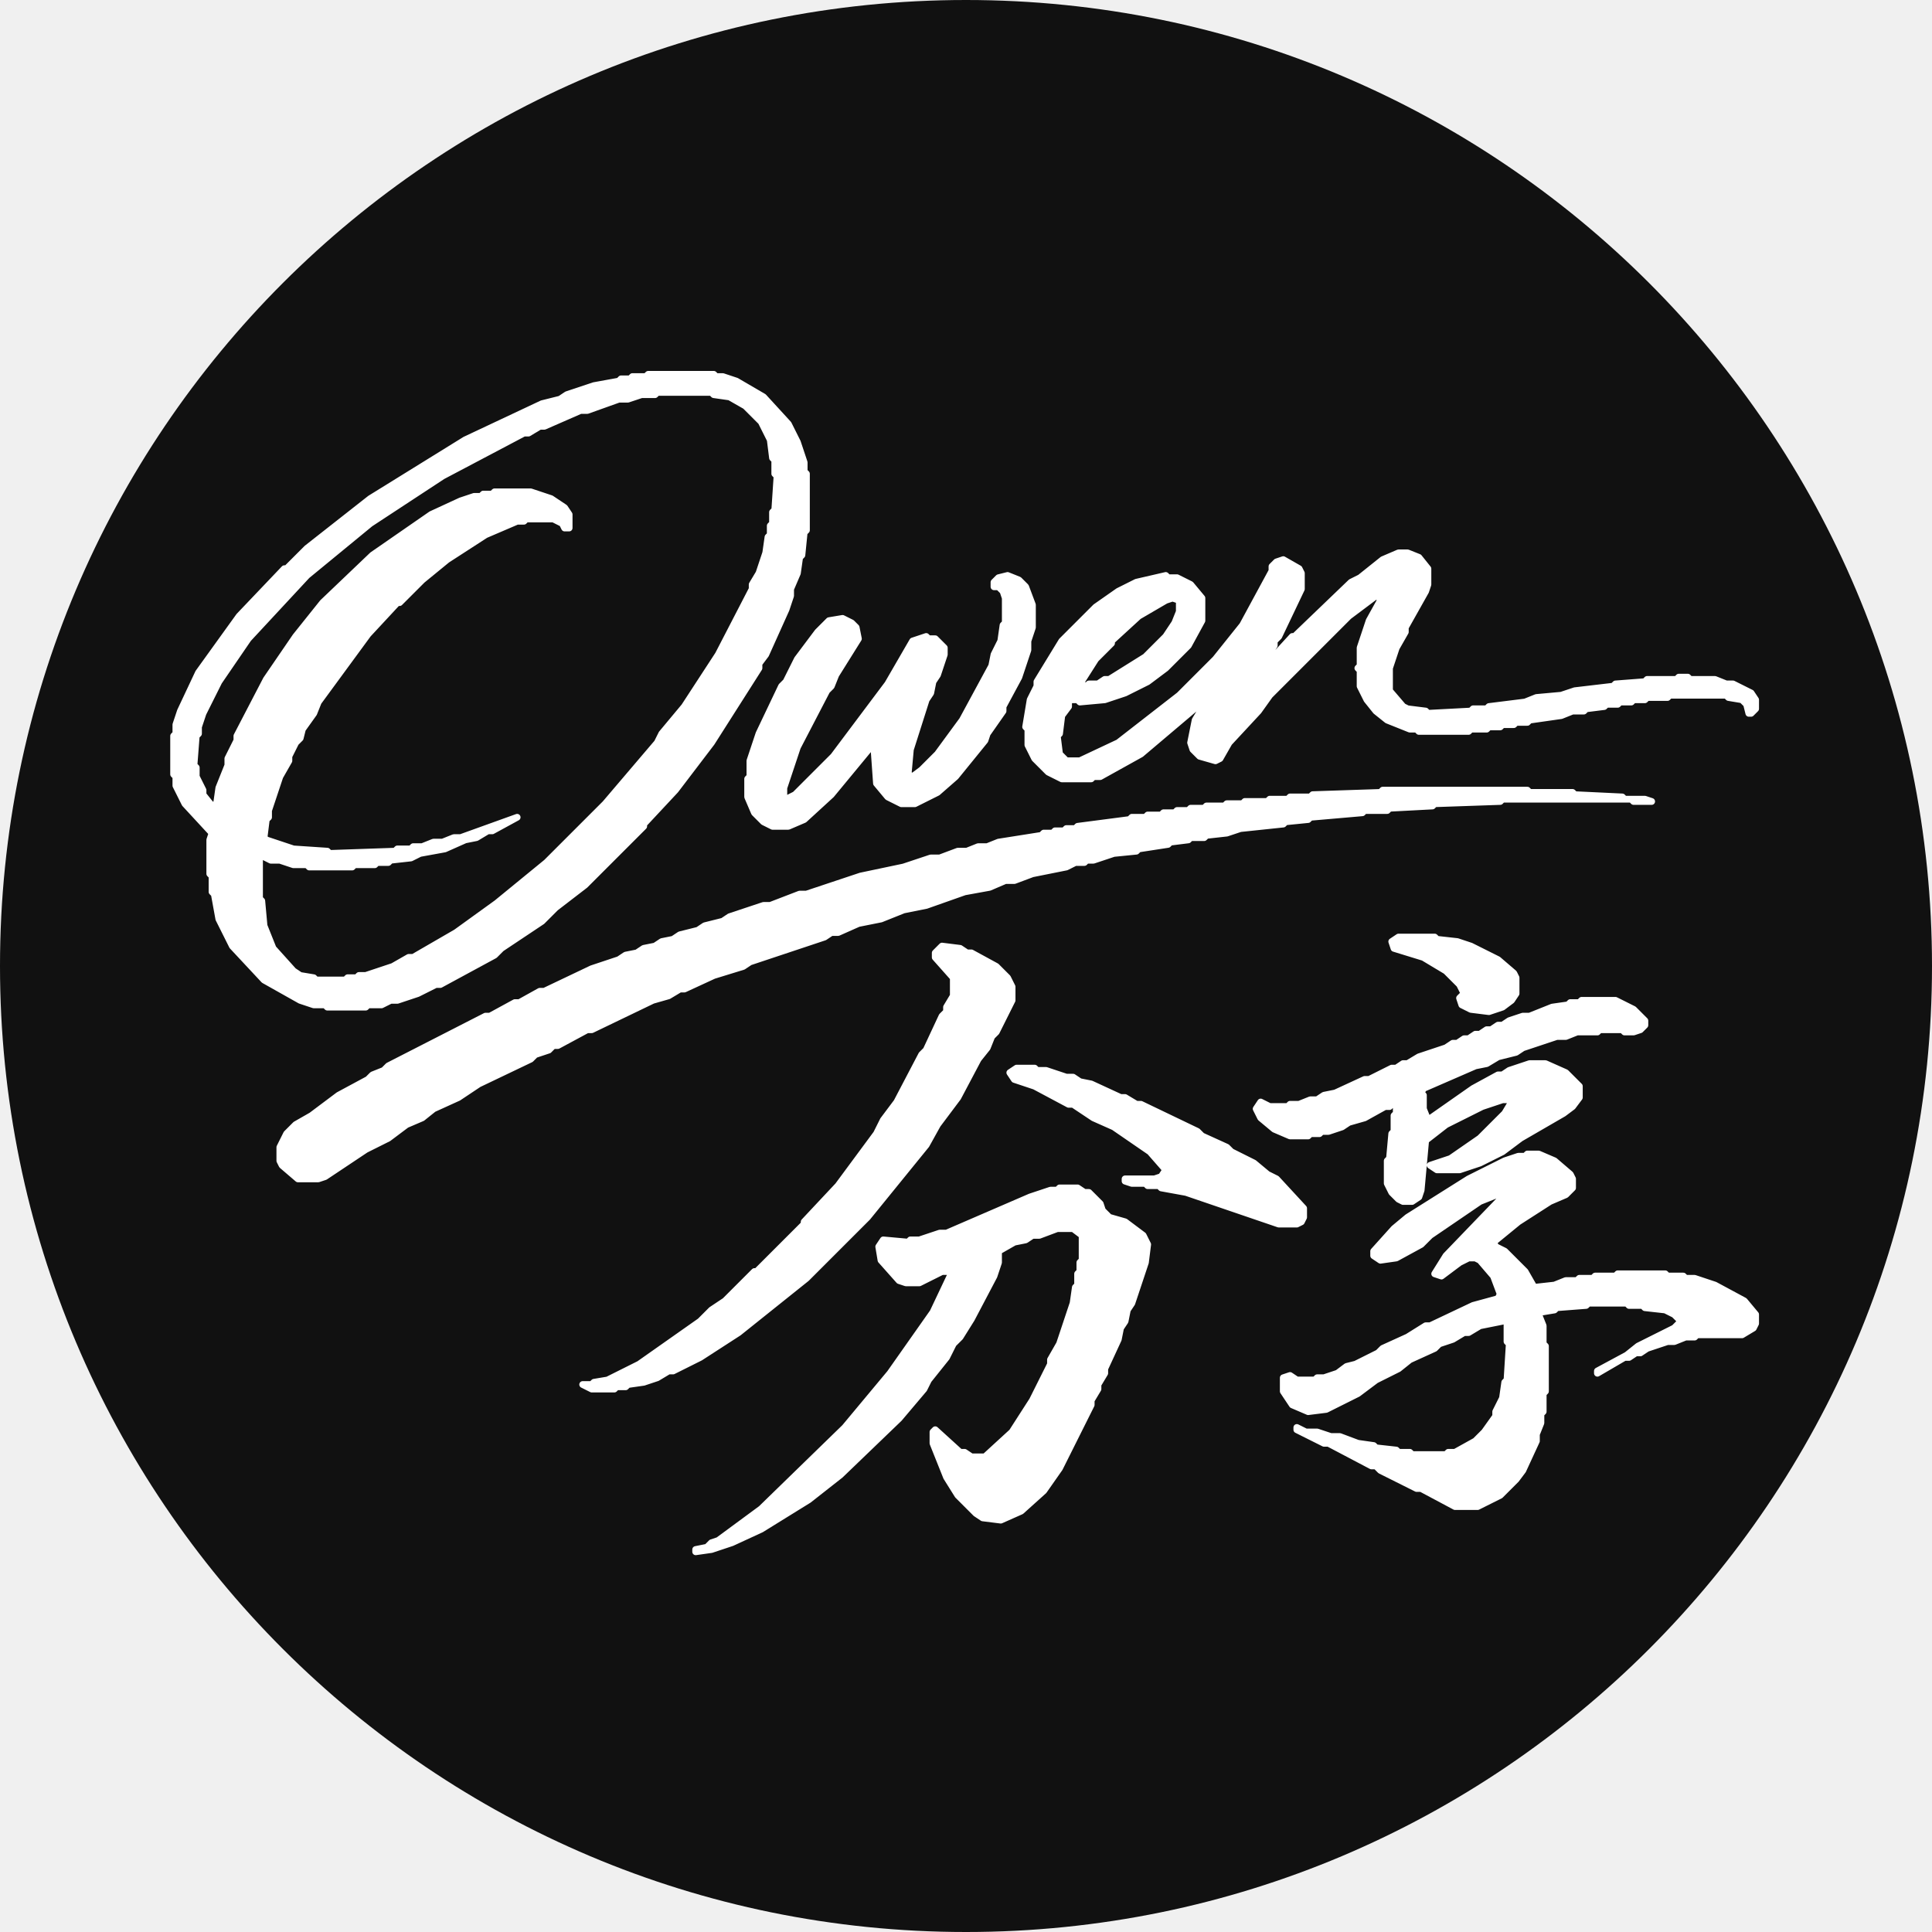
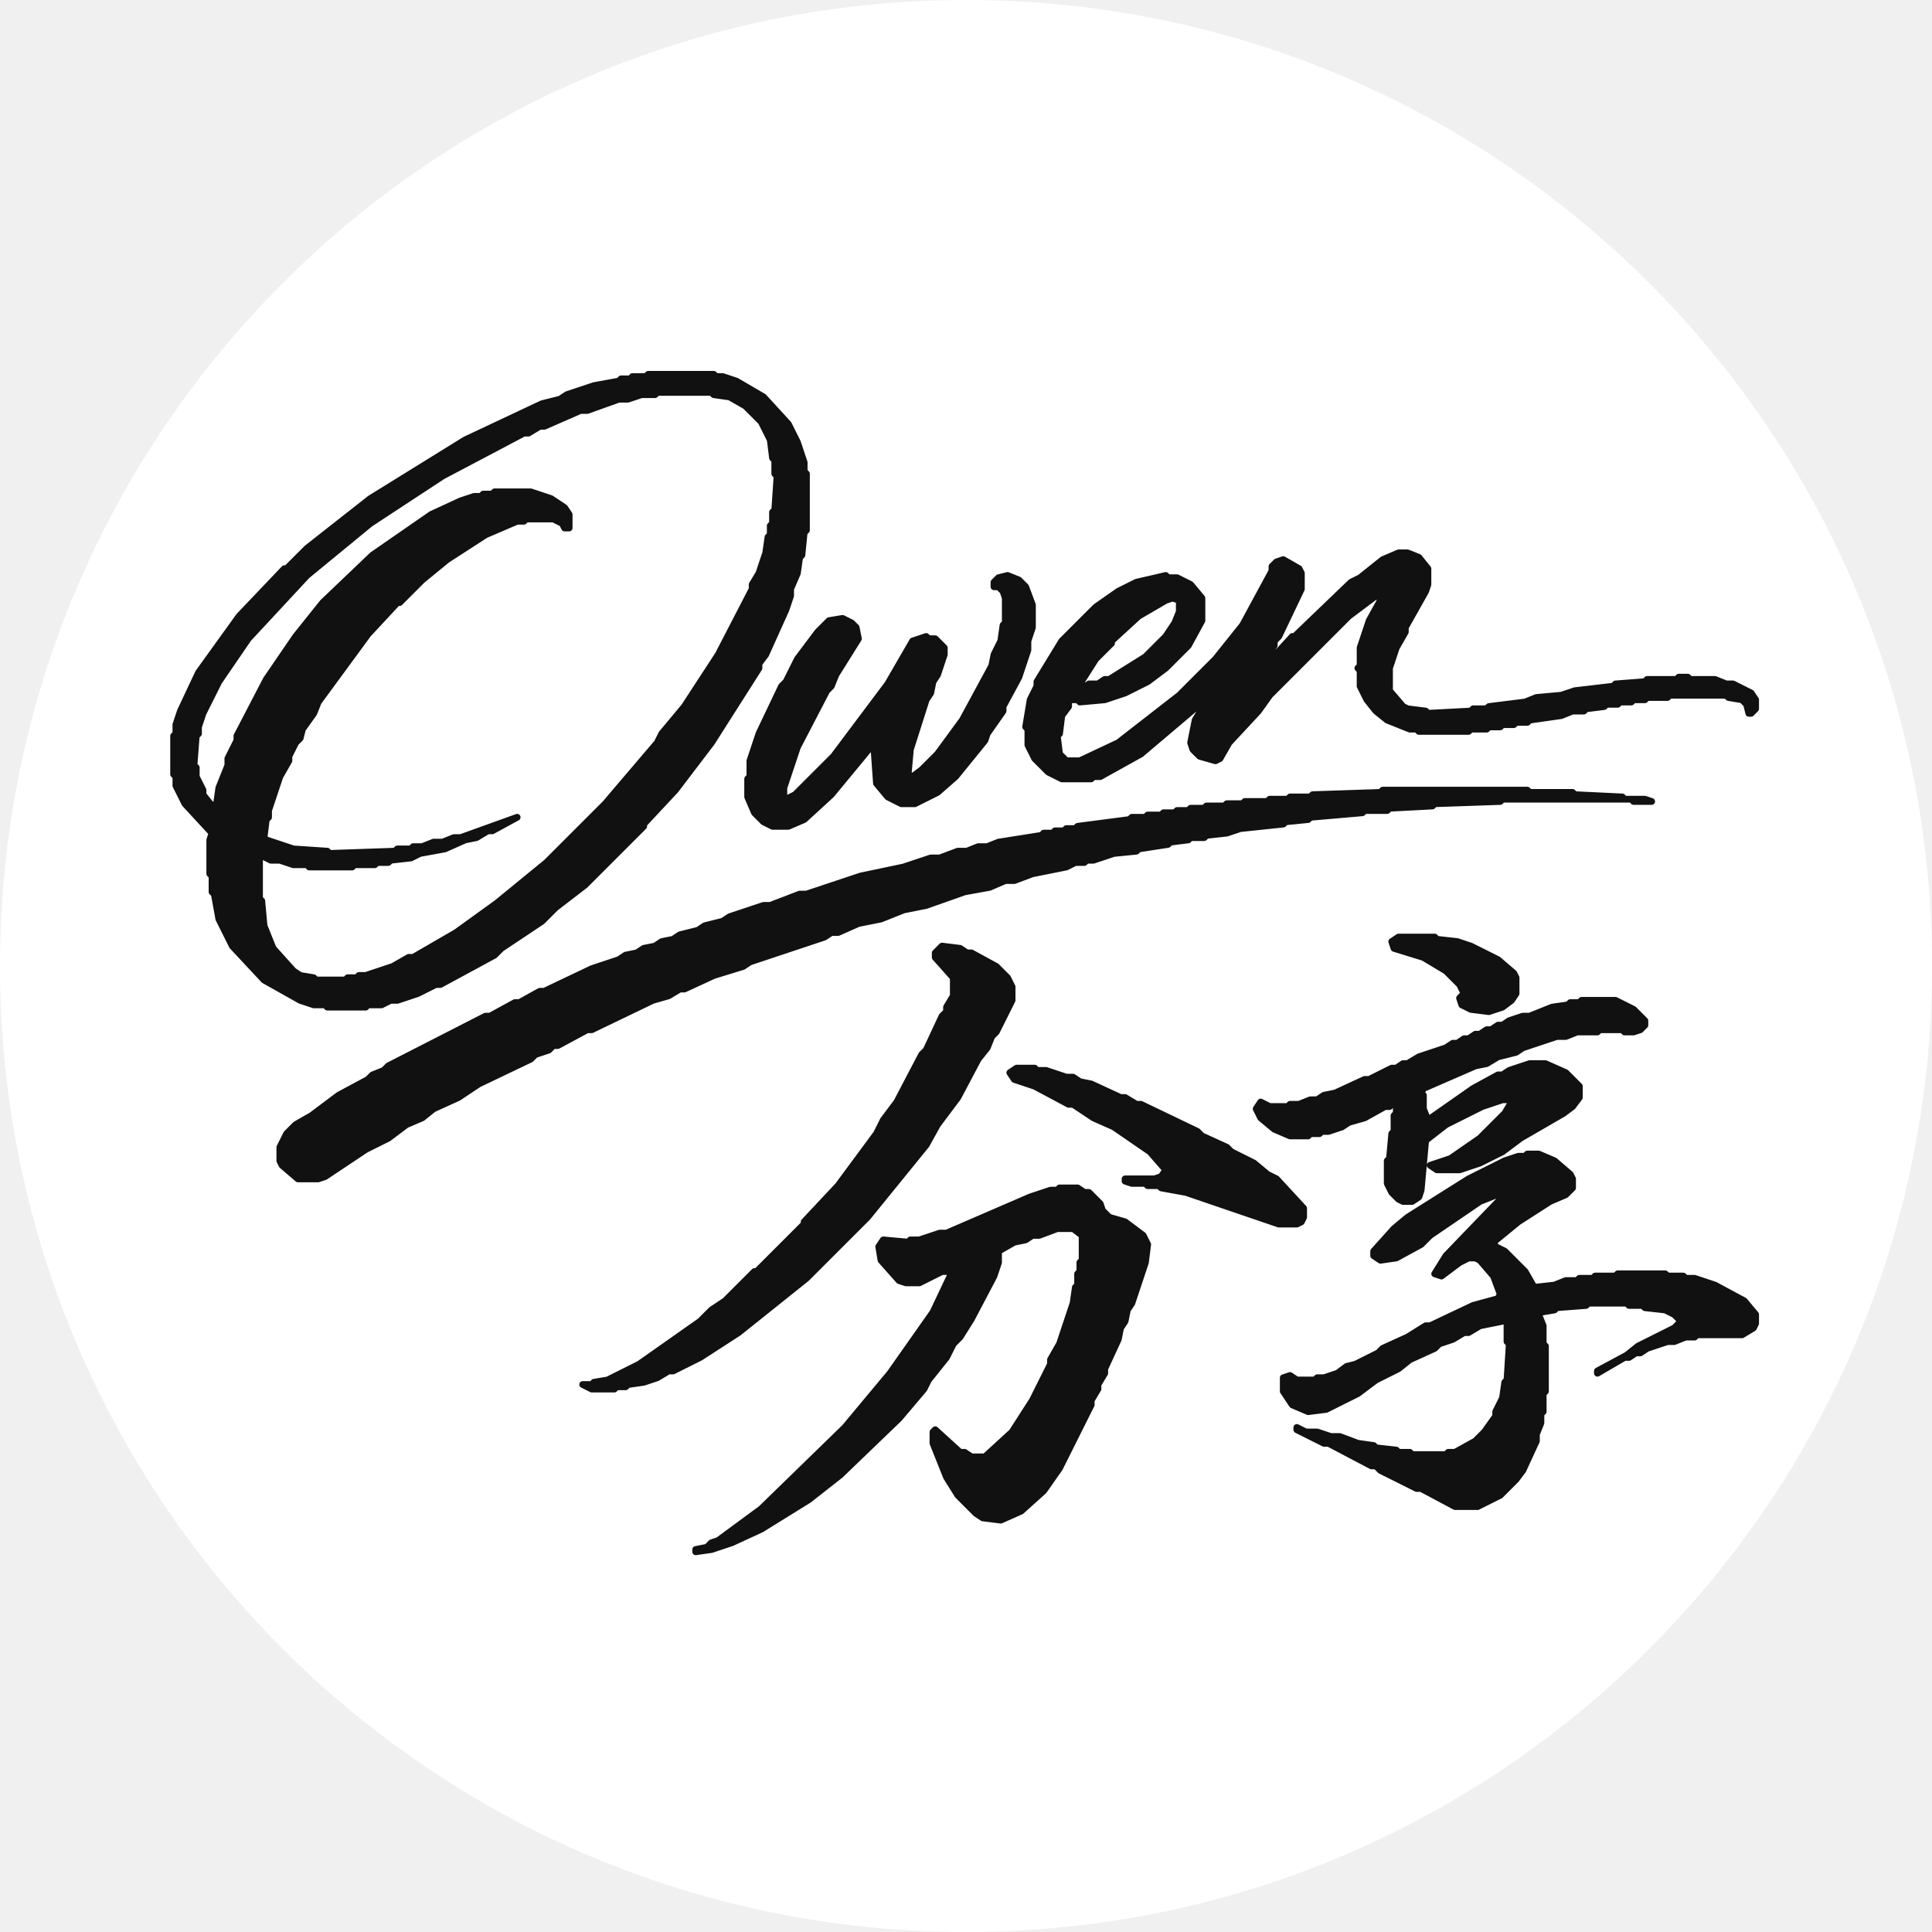
<svg xmlns="http://www.w3.org/2000/svg" viewBox="0 0 701 701">
-   <circle cx="350.5" cy="350.5" r="350.5" fill="#111111" />
-   <path d="M 429,382 421,376 414,374 411,371 410,368 405,363 403,363 400,361 392,361 391,362 388,362 379,365 342,381 339,381 330,384 326,384 325,385 314,384 312,387 313,393 321,402 324,403 330,403 340,398 342,398 344,396 345,397 336,416 317,443 297,467 260,503 241,517 238,518 236,520 231,521 231,522 238,521 247,518 260,512 281,499 295,488 321,463 332,450 334,446 342,436 345,430 348,427 353,419 363,400 365,394 365,389 372,385 377,384 380,382 383,382 391,379 398,379 402,382 402,393 401,394 401,398 400,399 400,404 399,405 398,412 392,430 388,437 388,439 380,455 371,469 359,480 353,480 350,478 348,478 337,468 336,469 336,474 342,489 347,497 355,505 358,507 366,508 375,504 385,495 392,485 406,457 406,455 409,450 409,448 412,443 412,441 418,428 419,423 421,420 422,415 424,412 430,394 431,386 Z M 604,346 599,346 598,347 595,347 589,349 573,357 546,374 540,379 531,389 531,391 534,393 541,392 552,386 556,382 578,367 588,363 589,364 563,391 558,399 561,400 569,394 573,392 576,392 578,393 584,400 587,408 586,410 575,413 556,422 554,422 546,427 535,432 533,434 523,439 519,440 515,443 509,445 506,445 505,446 497,446 494,444 491,445 491,451 495,457 502,460 510,459 524,452 532,446 542,441 547,437 558,432 560,430 566,428 571,425 573,425 578,422 588,420 589,419 590,420 590,429 591,430 590,446 589,447 588,454 585,460 585,462 580,469 576,473 567,478 564,478 563,479 548,479 547,478 542,478 541,477 532,476 531,475 524,474 516,471 512,471 506,469 501,469 497,467 497,468 509,474 511,474 530,484 532,484 534,486 550,494 552,494 567,502 577,502 587,497 594,490 597,486 603,473 603,470 605,465 605,461 606,460 606,452 607,451 607,431 606,430 606,422 604,417 605,416 611,415 612,414 625,413 626,412 643,412 644,413 650,413 651,414 660,415 664,417 667,420 664,423 648,431 643,435 630,442 630,443 642,436 644,436 647,434 649,434 652,432 661,429 664,429 669,427 673,427 674,426 694,426 699,423 700,421 700,417 695,411 682,404 673,401 669,401 668,400 661,400 660,399 639,399 638,400 629,400 628,401 622,401 621,402 616,402 611,404 602,405 598,398 589,389 585,387 584,385 595,376 609,367 616,364 619,361 619,357 618,355 611,349 Z M 370,310 372,313 381,316 396,324 398,324 407,330 416,334 432,345 439,353 437,356 434,357 421,357 421,358 424,359 430,359 431,360 436,360 437,361 448,363 489,377 497,377 499,376 500,374 500,370 488,357 484,355 478,350 468,345 466,343 455,338 453,336 428,324 426,324 421,321 419,321 406,315 401,314 398,312 395,312 386,309 382,309 381,308 373,308 Z M 651,287 646,282 638,278 623,278 622,279 618,279 617,280 610,281 600,285 597,285 591,287 588,289 586,289 583,291 581,291 578,293 576,293 573,295 571,295 568,297 566,297 563,299 551,303 546,306 544,306 541,308 539,308 529,313 527,313 514,319 509,320 506,322 503,322 498,324 494,324 493,325 485,325 481,323 479,326 481,330 487,335 494,338 502,338 503,337 507,337 508,336 511,336 517,334 520,332 527,330 536,325 538,325 540,323 541,324 541,328 540,329 540,336 539,337 538,348 537,349 537,359 539,363 542,366 544,367 548,367 551,365 552,362 554,340 563,333 579,325 588,322 591,322 592,323 589,328 578,339 565,348 556,351 559,353 569,353 578,350 588,345 596,339 615,328 619,325 622,321 622,316 616,310 607,306 600,306 591,309 588,311 586,311 575,317 555,331 553,326 553,320 552,319 553,317 576,307 581,306 586,303 594,301 597,299 612,294 616,294 621,292 630,292 631,291 641,291 642,292 646,292 649,291 651,289 Z M 369,268 364,263 353,257 351,257 348,255 340,254 337,257 337,259 345,268 345,276 342,281 342,283 340,285 333,300 331,302 320,323 314,331 311,337 294,360 279,376 279,377 258,398 257,398 244,411 238,415 233,420 206,439 192,446 186,447 185,448 181,448 185,450 195,450 196,449 200,449 201,448 208,447 214,445 219,442 221,442 233,436 250,425 280,401 307,374 333,342 338,333 347,321 356,304 360,299 362,294 364,292 371,278 371,272 Z M 539,252 540,255 553,259 563,265 569,271 571,275 569,277 570,280 574,282 582,283 588,281 592,278 594,275 594,268 593,266 586,260 574,254 568,252 559,251 558,250 542,250 Z M 654,190 651,189 642,189 641,188 620,187 619,186 600,186 599,185 535,185 534,186 504,187 503,188 494,188 493,189 485,189 484,190 474,190 473,191 466,191 465,192 457,192 456,193 450,193 449,194 444,194 443,195 438,195 437,196 431,196 430,197 424,197 423,198 400,201 399,202 395,202 394,203 390,203 389,204 385,204 384,205 365,208 360,210 356,210 351,212 347,212 339,215 335,215 323,219 304,223 280,231 277,231 264,236 261,236 246,241 243,243 235,245 232,247 224,249 221,251 216,252 213,254 208,255 205,257 200,258 197,260 185,264 164,274 162,274 153,279 151,279 140,285 138,285 95,307 93,309 88,311 86,313 73,320 61,329 54,333 50,337 47,343 47,349 48,351 55,357 64,357 67,356 85,344 95,339 103,333 110,330 115,326 126,321 135,315 158,304 160,302 166,300 168,298 170,298 183,291 185,291 212,278 219,276 224,273 226,273 239,267 252,263 255,261 288,250 291,248 294,248 303,244 313,242 323,238 333,236 350,230 361,228 368,225 372,225 380,222 395,219 399,217 403,217 404,216 407,216 416,213 426,212 427,211 440,209 441,208 449,207 450,206 456,206 457,205 466,204 472,202 491,200 492,199 502,198 503,197 526,195 527,194 537,194 538,193 557,192 558,191 587,190 588,189 645,189 646,190 Z M 377,95 374,92 369,90 365,91 363,93 363,95 365,95 367,97 368,100 368,111 367,112 366,119 363,125 362,130 349,154 338,169 331,176 327,179 325,178 326,167 333,145 335,142 336,137 338,134 341,125 341,122 337,118 334,118 333,117 327,119 316,138 292,170 275,187 271,189 270,188 270,184 276,166 289,141 291,139 293,134 303,118 302,113 300,111 296,109 290,110 285,115 276,127 271,137 269,139 259,160 255,172 255,179 254,180 254,188 257,195 261,199 265,201 272,201 279,198 291,187 310,164 311,165 310,168 311,182 316,188 322,191 328,191 338,186 346,179 359,163 360,160 367,150 367,148 374,135 378,123 378,119 380,113 380,103 Z M 700,145 698,142 690,138 687,138 682,136 671,136 670,135 666,135 665,136 652,136 651,137 638,138 637,139 620,141 614,143 603,144 598,146 582,148 581,149 575,149 574,150 555,151 554,150 546,149 544,148 538,141 538,131 541,122 545,115 545,113 554,97 555,94 555,87 551,82 546,80 542,80 535,83 525,91 521,93 496,117 495,117 484,129 483,127 487,121 487,119 489,117 499,96 499,89 498,87 491,83 488,84 486,86 486,88 473,112 461,127 445,143 418,164 401,172 395,172 392,169 391,161 392,160 393,152 396,148 396,146 397,145 400,145 401,146 412,145 421,142 431,137 439,131 449,121 455,110 455,100 450,94 444,91 440,91 439,90 426,93 418,97 408,104 393,119 382,137 382,139 379,145 377,157 378,158 378,165 381,171 387,177 393,180 406,180 407,179 410,179 428,169 454,147 455,149 452,154 450,164 451,167 454,170 461,172 463,171 467,164 480,150 485,143 520,108 532,99 533,99 534,101 529,110 525,122 525,130 524,131 525,132 525,139 528,145 532,150 537,154 547,158 550,158 551,159 573,159 574,158 581,158 582,157 587,157 588,156 593,156 594,155 599,155 600,154 614,152 619,150 624,150 625,149 633,148 634,147 639,147 640,146 645,146 646,145 651,145 652,144 661,144 662,143 687,143 688,144 694,145 696,147 697,151 698,151 700,149 Z M 445,101 445,106 443,111 439,117 430,126 414,136 412,136 409,138 405,138 404,139 401,138 408,127 415,120 415,119 427,108 439,101 442,100 Z M 261,11 249,4 243,2 240,2 239,1 210,1 209,2 203,2 202,3 198,3 197,4 186,6 174,10 171,12 163,14 129,30 87,56 59,78 50,87 49,87 29,108 11,133 3,150 1,156 1,160 0,161 0,178 1,179 1,183 5,191 17,204 16,207 16,222 17,223 17,230 18,231 20,242 26,254 40,269 56,278 62,280 67,280 68,281 85,281 86,280 92,280 96,278 99,278 108,275 116,271 118,271 142,258 145,255 163,243 169,237 182,227 208,201 208,200 222,185 238,164 259,131 259,129 262,125 271,105 273,99 273,96 276,89 277,82 278,81 279,71 280,70 280,45 279,44 279,40 276,31 272,23 Z M 253,15 260,22 264,30 265,38 266,39 266,45 267,46 266,61 265,62 265,67 264,68 264,72 263,73 262,80 259,89 256,94 256,96 241,125 226,148 216,160 214,164 191,191 165,217 143,235 125,248 106,259 104,259 97,263 85,267 82,267 81,268 77,268 76,269 63,269 62,268 56,267 53,265 44,255 40,245 39,234 38,233 38,215 39,214 43,216 47,216 53,218 59,218 60,219 79,219 80,218 89,218 90,217 95,217 96,216 105,215 109,213 120,211 129,207 134,206 139,203 141,203 152,197 127,206 124,206 119,208 115,208 110,210 106,210 105,211 99,211 98,212 69,213 68,212 53,211 41,207 40,206 41,198 42,197 42,194 47,179 51,172 51,170 54,164 56,162 57,158 62,151 64,146 86,116 99,102 100,102 110,92 121,83 138,72 152,66 155,66 156,65 168,65 172,67 173,69 175,69 175,63 173,60 167,56 158,53 142,53 141,54 137,54 136,55 133,55 127,57 114,63 88,81 66,102 54,117 41,136 28,161 28,163 24,171 24,174 20,184 19,191 17,192 13,187 13,185 10,179 10,175 9,174 10,161 11,160 11,157 13,151 20,137 33,118 59,90 87,67 119,46 155,27 157,27 162,24 164,24 180,17 183,17 197,12 201,12 207,10 213,10 214,9 238,9 239,10 246,11 Z" transform="translate(63 135) scale(0.82)" fill="#ffffff" fill-rule="evenodd" stroke="#ffffff" stroke-width="3" stroke-linejoin="round" />
+   <circle cx="350.5" cy="350.5" r="350.5" fill="#ffffff" />
+   <path d="M 429,382 421,376 414,374 411,371 410,368 405,363 403,363 400,361 392,361 391,362 388,362 379,365 342,381 339,381 330,384 326,384 325,385 314,384 312,387 313,393 321,402 324,403 330,403 340,398 342,398 344,396 345,397 336,416 317,443 297,467 260,503 241,517 238,518 236,520 231,521 231,522 238,521 247,518 260,512 281,499 295,488 321,463 332,450 334,446 342,436 345,430 348,427 353,419 363,400 365,394 365,389 372,385 377,384 380,382 383,382 391,379 398,379 402,382 402,393 401,394 401,398 400,399 400,404 399,405 398,412 392,430 388,437 388,439 380,455 371,469 359,480 353,480 350,478 348,478 337,468 336,469 336,474 342,489 347,497 355,505 358,507 366,508 375,504 385,495 392,485 406,457 406,455 409,450 409,448 412,443 412,441 418,428 419,423 421,420 422,415 424,412 430,394 431,386 Z M 604,346 599,346 598,347 595,347 589,349 573,357 546,374 540,379 531,389 531,391 534,393 541,392 552,386 556,382 578,367 588,363 589,364 563,391 558,399 561,400 569,394 573,392 576,392 578,393 584,400 587,408 586,410 575,413 556,422 554,422 546,427 535,432 533,434 523,439 519,440 515,443 509,445 506,445 505,446 497,446 494,444 491,445 491,451 495,457 502,460 510,459 524,452 532,446 542,441 547,437 558,432 560,430 566,428 571,425 573,425 578,422 588,420 589,419 590,420 590,429 591,430 590,446 589,447 588,454 585,460 585,462 580,469 576,473 567,478 564,478 563,479 548,479 547,478 542,478 541,477 532,476 531,475 524,474 516,471 512,471 506,469 501,469 497,467 497,468 509,474 511,474 530,484 532,484 534,486 550,494 552,494 567,502 577,502 587,497 594,490 597,486 603,473 603,470 605,465 605,461 606,460 606,452 607,451 607,431 606,430 606,422 604,417 605,416 611,415 612,414 625,413 626,412 643,412 644,413 650,413 651,414 660,415 664,417 667,420 664,423 648,431 643,435 630,442 630,443 642,436 644,436 647,434 649,434 652,432 661,429 664,429 669,427 673,427 674,426 694,426 699,423 700,421 700,417 695,411 682,404 673,401 669,401 668,400 661,400 660,399 639,399 638,400 629,400 628,401 622,401 621,402 616,402 611,404 602,405 598,398 589,389 585,387 584,385 595,376 609,367 616,364 619,361 619,357 618,355 611,349 Z M 370,310 372,313 381,316 396,324 398,324 407,330 416,334 432,345 439,353 437,356 434,357 421,357 421,358 424,359 430,359 431,360 436,360 437,361 448,363 489,377 497,377 499,376 500,374 500,370 488,357 484,355 478,350 468,345 466,343 455,338 453,336 428,324 426,324 421,321 419,321 406,315 401,314 398,312 395,312 386,309 382,309 381,308 373,308 Z M 651,287 646,282 638,278 623,278 622,279 618,279 617,280 610,281 600,285 597,285 591,287 588,289 586,289 583,291 581,291 578,293 576,293 573,295 571,295 568,297 566,297 563,299 551,303 546,306 544,306 541,308 539,308 529,313 527,313 514,319 509,320 506,322 503,322 498,324 494,324 493,325 485,325 481,323 479,326 481,330 487,335 494,338 502,338 503,337 507,337 508,336 511,336 517,334 520,332 527,330 536,325 538,325 540,323 541,324 541,328 540,329 540,336 539,337 538,348 537,349 537,359 539,363 542,366 544,367 548,367 551,365 552,362 554,340 563,333 579,325 588,322 591,322 592,323 589,328 578,339 565,348 556,351 559,353 569,353 578,350 588,345 596,339 615,328 619,325 622,321 622,316 616,310 607,306 600,306 591,309 588,311 586,311 575,317 555,331 553,326 553,320 552,319 553,317 576,307 581,306 586,303 594,301 597,299 612,294 616,294 621,292 630,292 631,291 641,291 642,292 646,292 649,291 651,289 Z M 369,268 364,263 353,257 351,257 348,255 340,254 337,257 337,259 345,268 345,276 342,281 342,283 340,285 333,300 331,302 320,323 314,331 311,337 294,360 279,376 279,377 258,398 257,398 244,411 238,415 233,420 206,439 192,446 186,447 185,448 181,448 185,450 195,450 196,449 200,449 201,448 208,447 214,445 219,442 221,442 233,436 250,425 280,401 307,374 333,342 338,333 347,321 356,304 360,299 362,294 364,292 371,278 371,272 Z M 539,252 540,255 553,259 563,265 569,271 571,275 569,277 570,280 574,282 582,283 588,281 592,278 594,275 594,268 593,266 586,260 574,254 568,252 559,251 558,250 542,250 Z M 654,190 651,189 642,189 641,188 620,187 619,186 600,186 599,185 535,185 534,186 504,187 503,188 494,188 493,189 485,189 484,190 474,190 473,191 466,191 465,192 457,192 456,193 450,193 449,194 444,194 443,195 438,195 437,196 431,196 430,197 424,197 423,198 400,201 399,202 395,202 394,203 390,203 389,204 385,204 384,205 365,208 360,210 356,210 351,212 347,212 339,215 335,215 323,219 304,223 280,231 277,231 264,236 261,236 246,241 243,243 235,245 232,247 224,249 221,251 216,252 213,254 208,255 205,257 200,258 197,260 185,264 164,274 162,274 153,279 151,279 140,285 138,285 95,307 93,309 88,311 86,313 73,320 61,329 54,333 50,337 47,343 47,349 48,351 55,357 64,357 67,356 85,344 95,339 103,333 110,330 115,326 126,321 135,315 158,304 160,302 166,300 168,298 170,298 183,291 185,291 212,278 219,276 224,273 226,273 239,267 252,263 255,261 288,250 291,248 294,248 303,244 313,242 323,238 333,236 350,230 361,228 368,225 372,225 380,222 395,219 399,217 403,217 404,216 407,216 416,213 426,212 427,211 440,209 441,208 449,207 450,206 456,206 457,205 466,204 472,202 491,200 492,199 502,198 503,197 526,195 527,194 537,194 538,193 557,192 558,191 587,190 588,189 645,189 646,190 Z M 377,95 374,92 369,90 365,91 363,93 363,95 365,95 367,97 368,100 368,111 367,112 366,119 363,125 362,130 349,154 338,169 331,176 327,179 325,178 326,167 333,145 335,142 336,137 338,134 341,125 341,122 337,118 334,118 333,117 327,119 316,138 292,170 275,187 271,189 270,188 270,184 276,166 289,141 291,139 293,134 303,118 302,113 300,111 296,109 290,110 285,115 276,127 271,137 269,139 259,160 255,172 255,179 254,180 254,188 257,195 261,199 265,201 272,201 279,198 291,187 310,164 311,165 310,168 311,182 316,188 322,191 328,191 338,186 346,179 359,163 360,160 367,150 367,148 374,135 378,123 378,119 380,113 380,103 Z M 700,145 698,142 690,138 687,138 682,136 671,136 670,135 666,135 665,136 652,136 651,137 638,138 637,139 620,141 614,143 603,144 598,146 582,148 581,149 575,149 574,150 555,151 554,150 546,149 544,148 538,141 538,131 541,122 545,115 545,113 554,97 555,94 555,87 551,82 546,80 542,80 535,83 525,91 521,93 496,117 495,117 484,129 483,127 487,121 487,119 489,117 499,96 499,89 498,87 491,83 488,84 486,86 486,88 473,112 461,127 445,143 418,164 401,172 395,172 392,169 391,161 392,160 393,152 396,148 396,146 397,145 400,145 401,146 412,145 421,142 431,137 439,131 449,121 455,110 455,100 450,94 444,91 440,91 439,90 426,93 418,97 408,104 393,119 382,137 382,139 379,145 377,157 378,158 378,165 381,171 387,177 393,180 406,180 407,179 410,179 428,169 454,147 455,149 452,154 450,164 451,167 454,170 461,172 463,171 467,164 480,150 485,143 520,108 532,99 533,99 534,101 529,110 525,122 525,130 524,131 525,132 525,139 528,145 532,150 537,154 547,158 550,158 551,159 573,159 574,158 581,158 582,157 587,157 588,156 593,156 594,155 599,155 600,154 614,152 619,150 624,150 625,149 633,148 634,147 639,147 640,146 645,146 646,145 651,145 652,144 661,144 662,143 687,143 688,144 694,145 696,147 697,151 698,151 700,149 Z M 445,101 445,106 443,111 439,117 430,126 414,136 412,136 409,138 405,138 404,139 401,138 408,127 415,120 415,119 427,108 439,101 442,100 Z M 261,11 249,4 243,2 240,2 239,1 210,1 209,2 203,2 202,3 198,3 197,4 186,6 174,10 171,12 163,14 129,30 87,56 59,78 50,87 49,87 29,108 11,133 3,150 1,156 1,160 0,161 0,178 1,179 1,183 5,191 17,204 16,207 16,222 17,223 17,230 18,231 20,242 26,254 40,269 56,278 62,280 67,280 68,281 85,281 86,280 92,280 96,278 99,278 108,275 116,271 118,271 142,258 145,255 163,243 169,237 182,227 208,201 208,200 222,185 238,164 259,131 259,129 262,125 271,105 273,99 273,96 276,89 277,82 278,81 279,71 280,70 280,45 279,44 279,40 276,31 272,23 Z M 253,15 260,22 264,30 265,38 266,39 266,45 267,46 266,61 265,62 265,67 264,68 264,72 263,73 262,80 259,89 256,94 256,96 241,125 226,148 216,160 214,164 191,191 165,217 143,235 125,248 106,259 104,259 97,263 85,267 82,267 81,268 77,268 76,269 63,269 62,268 56,267 53,265 44,255 40,245 39,234 38,233 38,215 39,214 43,216 47,216 53,218 59,218 60,219 79,219 80,218 89,218 90,217 95,217 96,216 105,215 109,213 120,211 129,207 134,206 139,203 141,203 152,197 127,206 124,206 119,208 115,208 110,210 106,210 105,211 99,211 98,212 69,213 68,212 53,211 41,207 40,206 41,198 42,197 42,194 47,179 51,172 51,170 54,164 56,162 57,158 62,151 64,146 86,116 99,102 100,102 110,92 121,83 138,72 152,66 155,66 156,65 168,65 172,67 173,69 175,69 175,63 173,60 167,56 158,53 142,53 141,54 137,54 136,55 133,55 127,57 114,63 88,81 66,102 54,117 41,136 28,161 28,163 24,171 24,174 20,184 19,191 17,192 13,187 13,185 10,179 10,175 9,174 10,161 11,160 11,157 13,151 20,137 33,118 59,90 87,67 119,46 155,27 157,27 162,24 164,24 180,17 183,17 197,12 201,12 207,10 213,10 214,9 238,9 239,10 246,11 Z" transform="translate(63 135) scale(0.82)" fill="#111111" fill-rule="evenodd" stroke="#111111" stroke-width="3" stroke-linejoin="round" />
</svg>
